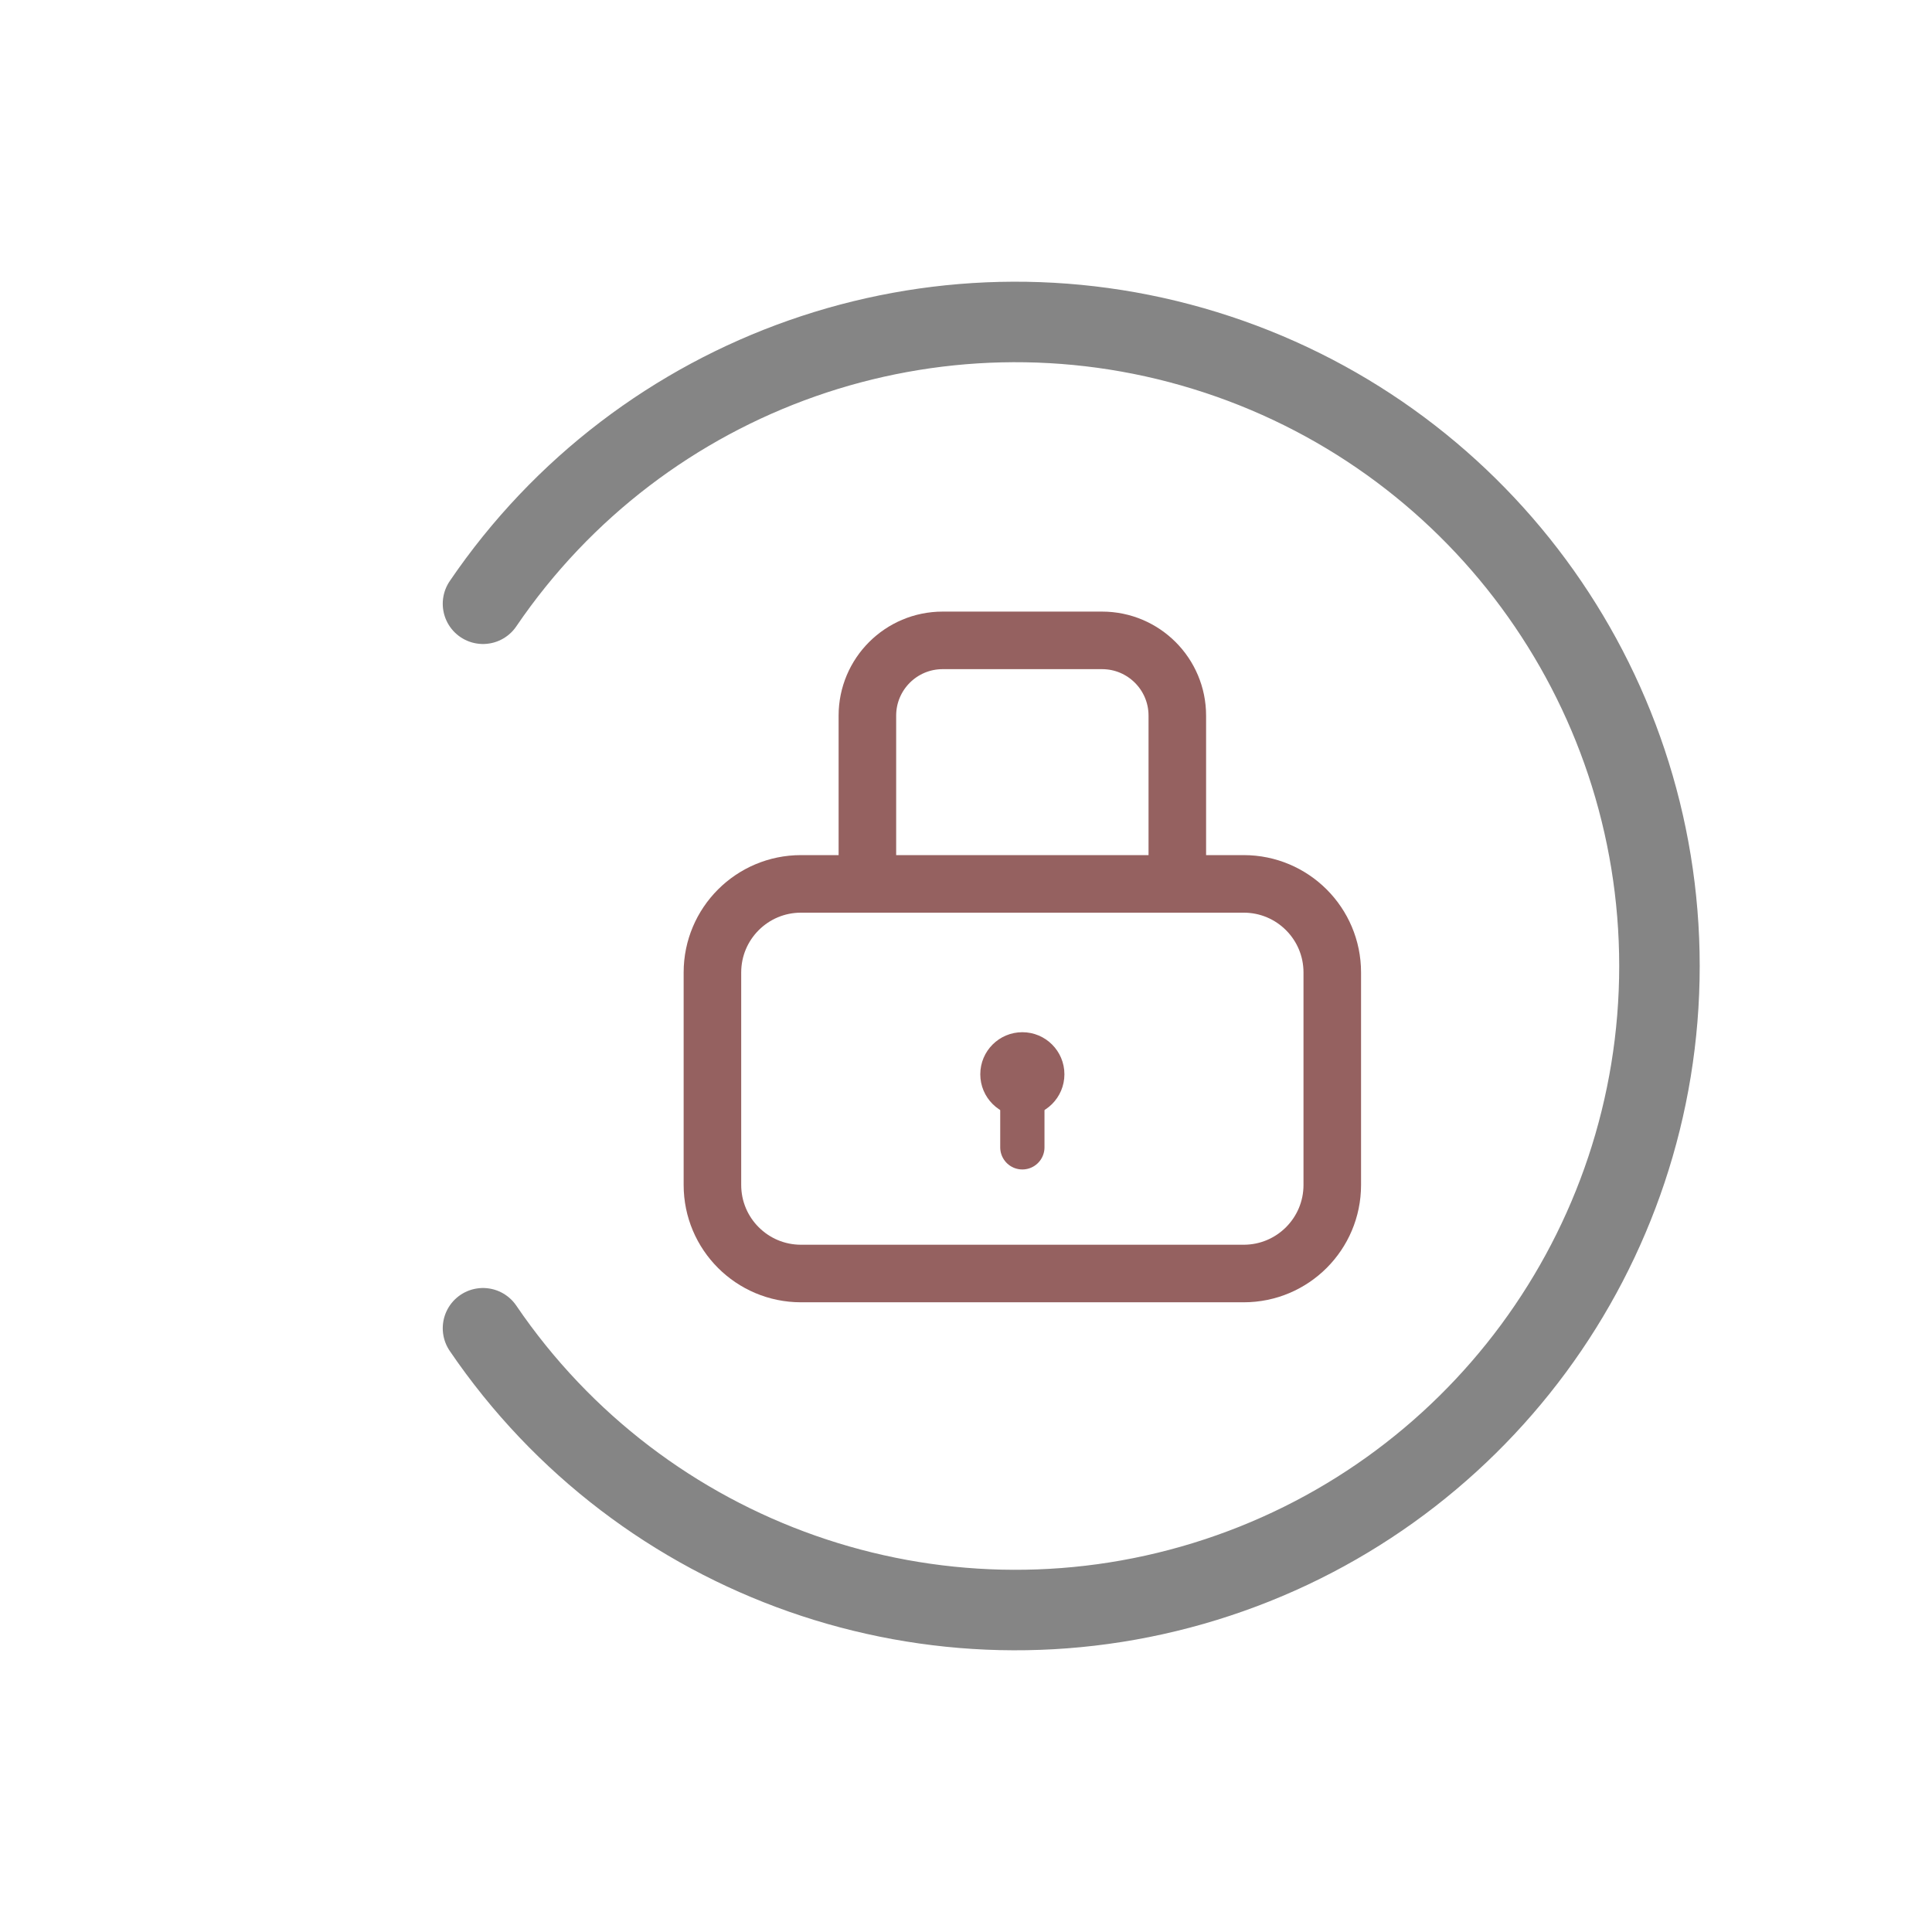
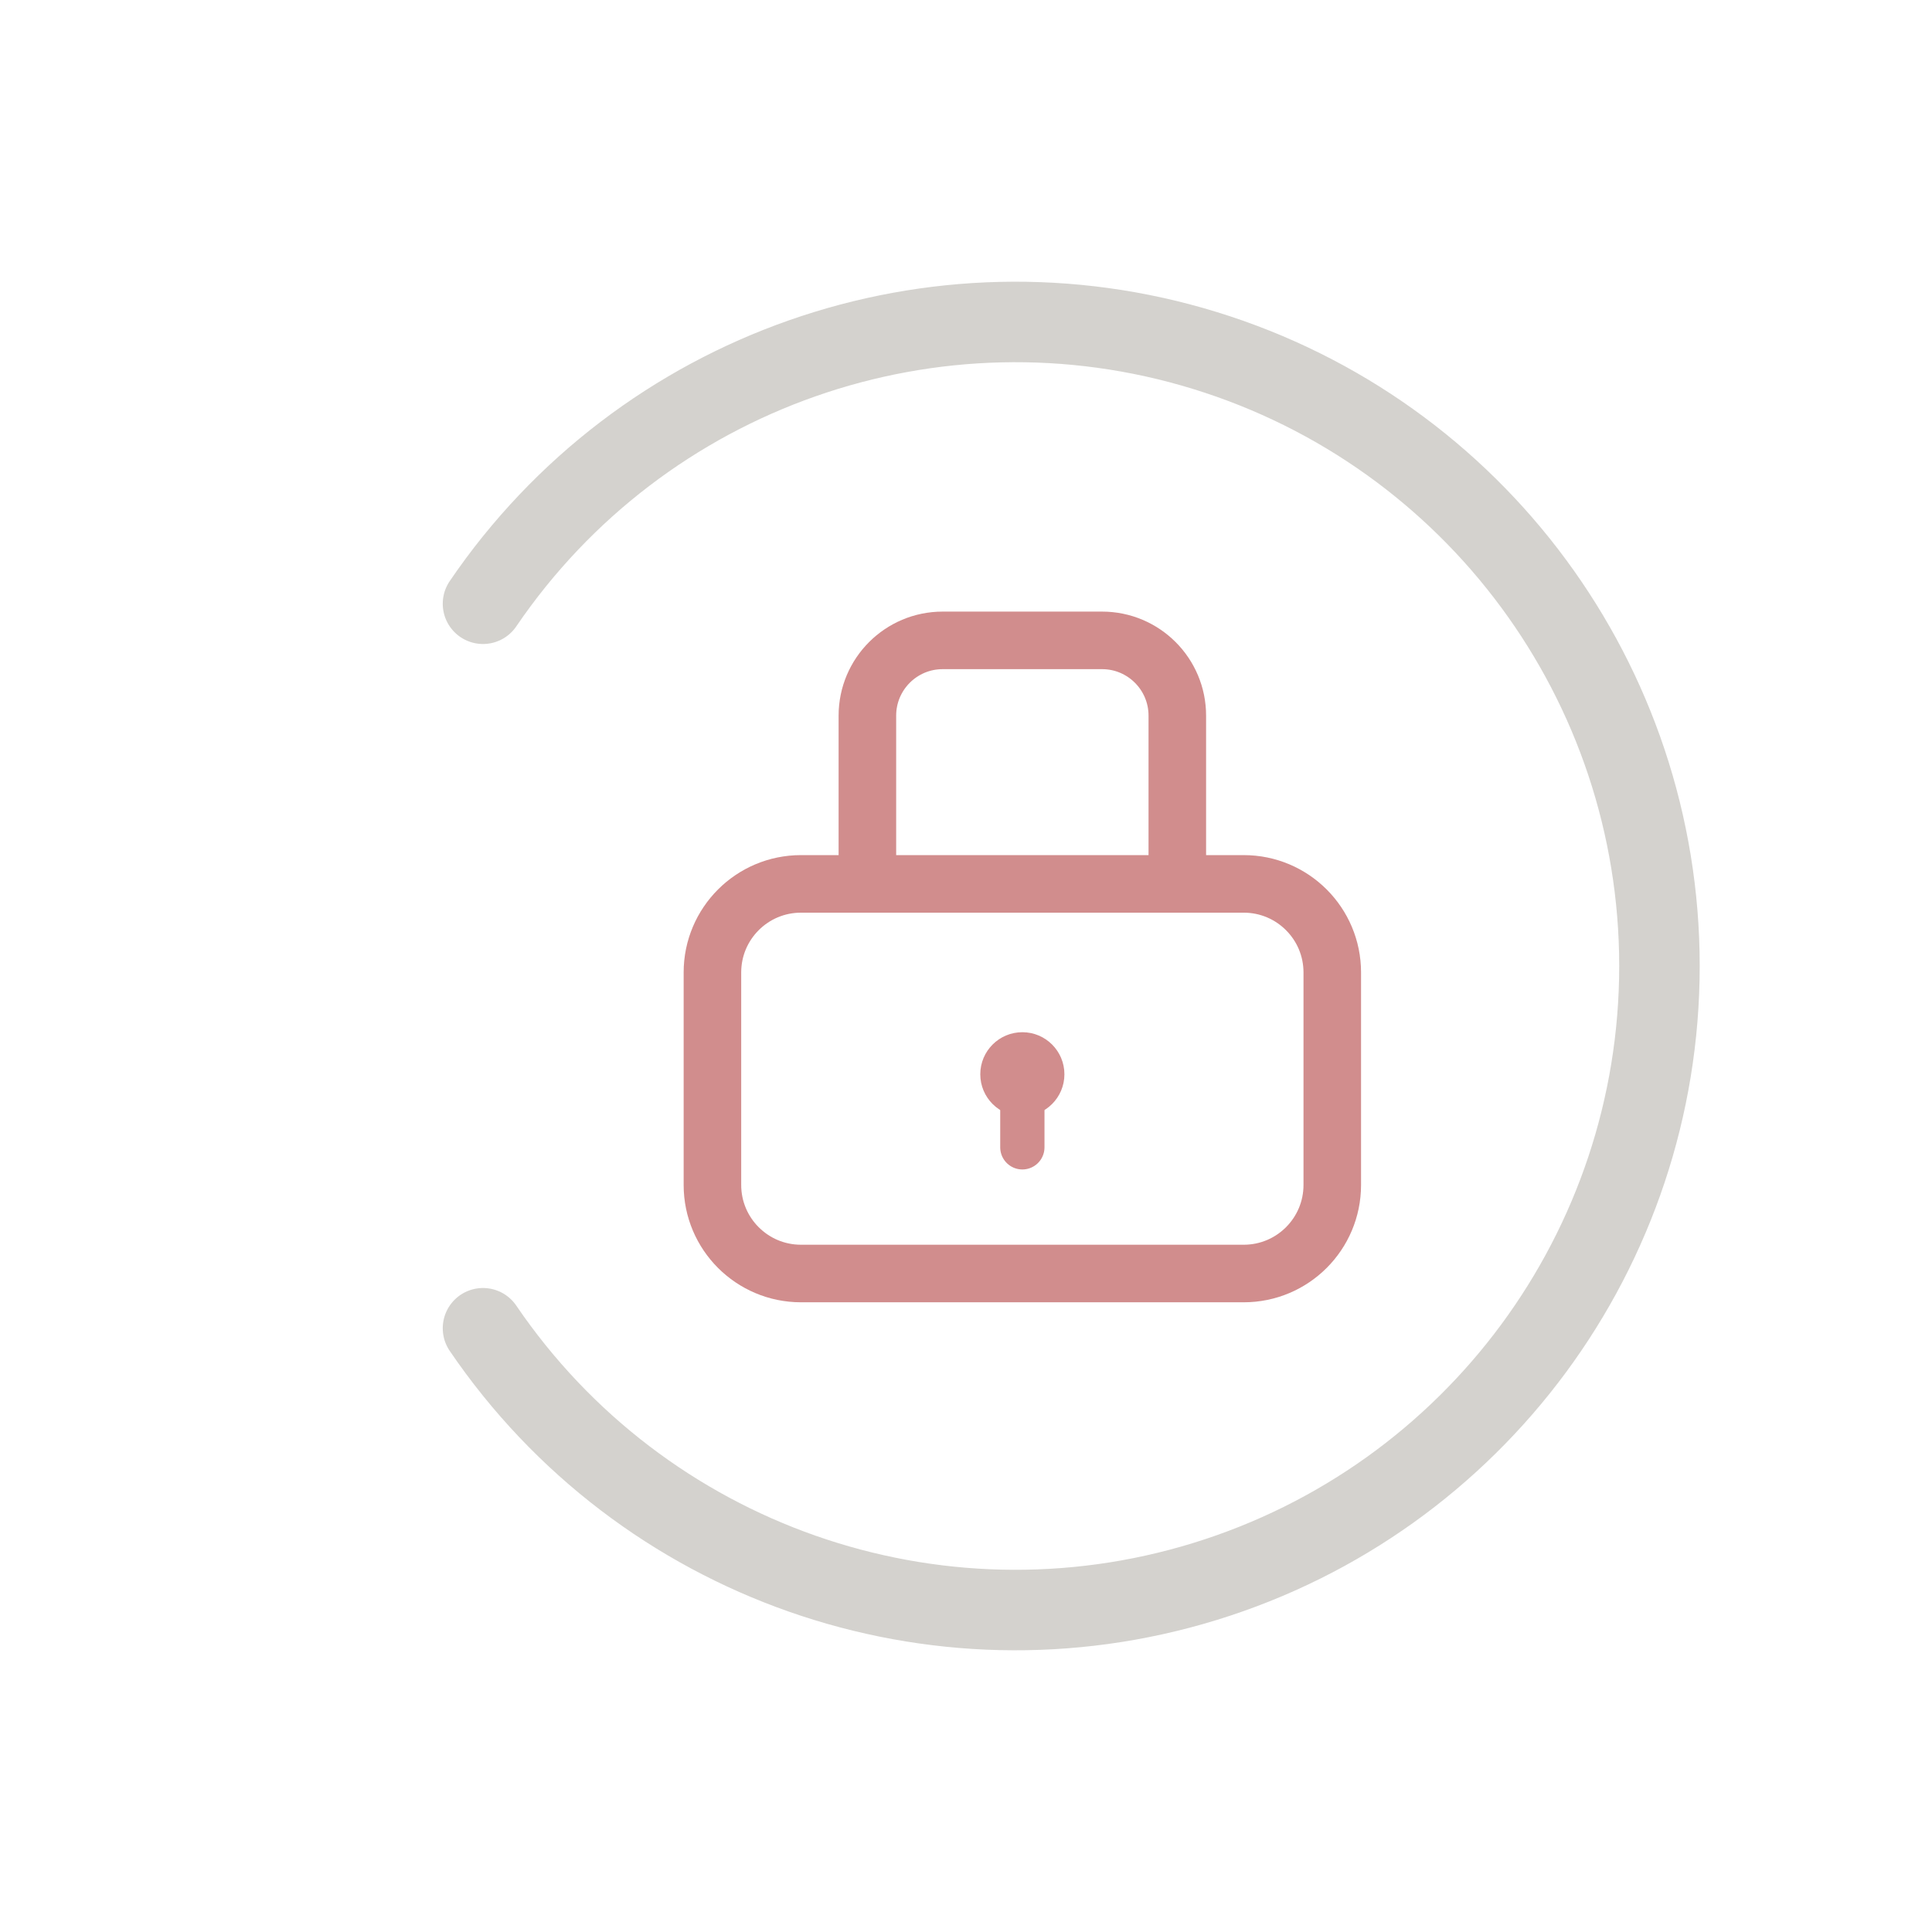
<svg xmlns="http://www.w3.org/2000/svg" viewBox="0 0 24 24" opacity="0.8">
-   <g fill="none" stroke="#000000" stroke-width="1" stroke-linecap="round" stroke-linejoin="round" stroke-opacity="0.6">
+   <g fill="none" stroke="#C9C7C2" stroke-width="1" stroke-linecap="round" stroke-linejoin="round">
    <path d="M6 7.5A8 8 0 1 1 6 16.5" />
  </g>
-   <g transform="translate(12.7 11.2) scale(0.55) translate(-12 -12)" fill="none" stroke="#7A3A38" stroke-width="1.3" stroke-linecap="round" stroke-linejoin="round">
+   <g transform="translate(12.7 11.2) scale(0.55) translate(-12 -12)" fill="none" stroke="#c57171" stroke-width="1.3" stroke-linecap="round" stroke-linejoin="round">
    <path d="M8.5 11.6V7.8 a1.7 1.7 0 0 1 1.7-1.7h3.6 a1.7 1.7 0 0 1 1.7 1.7V11.6" />
    <rect x="5" y="11.6" width="14" height="8.8" rx="2" />
-     <circle cx="12" cy="15.9" r="0.95" fill="#7A3A38" stroke="none" />
+     <circle cx="12" cy="15.9" r="0.95" fill="#c57171" stroke="none" />
    <path d="M12 16.7V17.55" stroke-width="1.0" />
  </g>
</svg>
